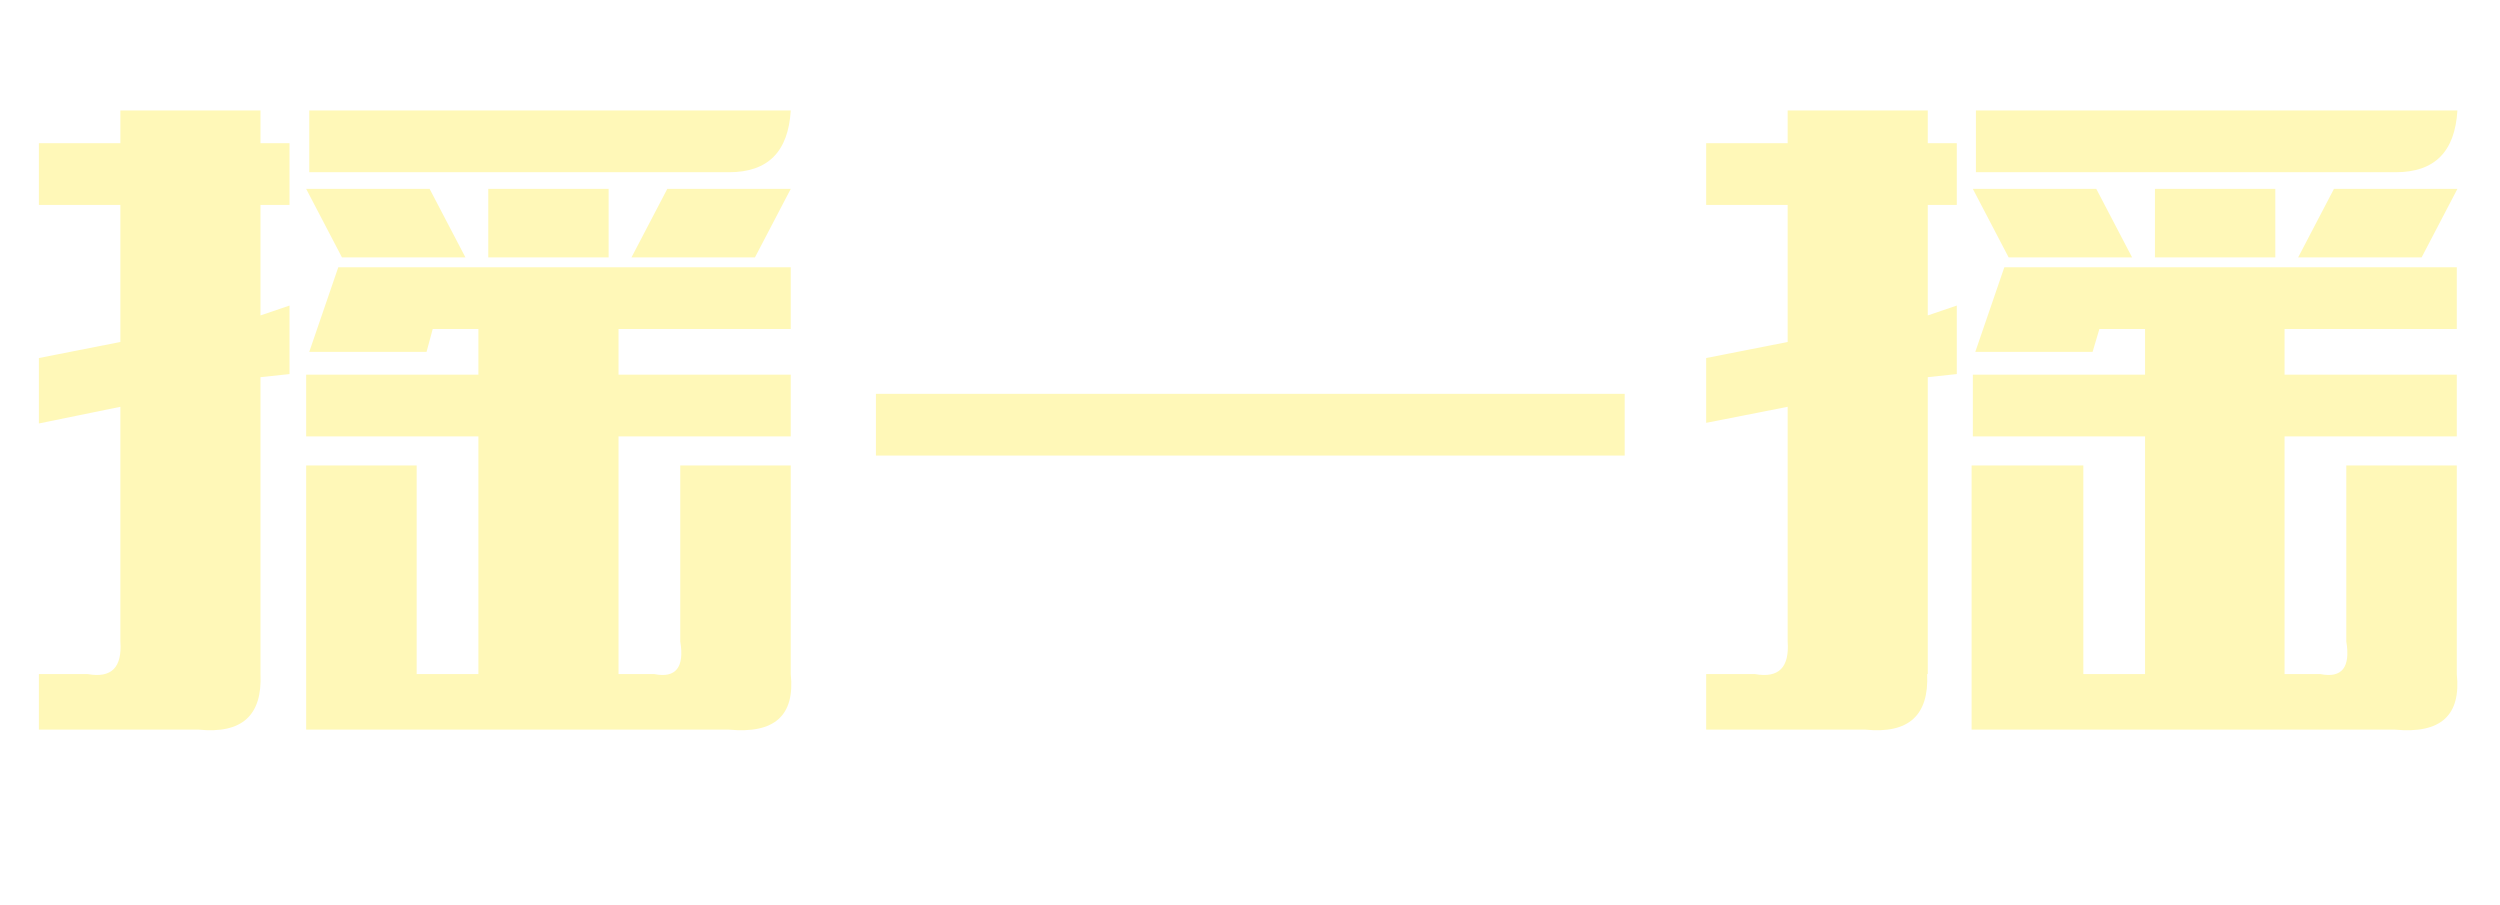
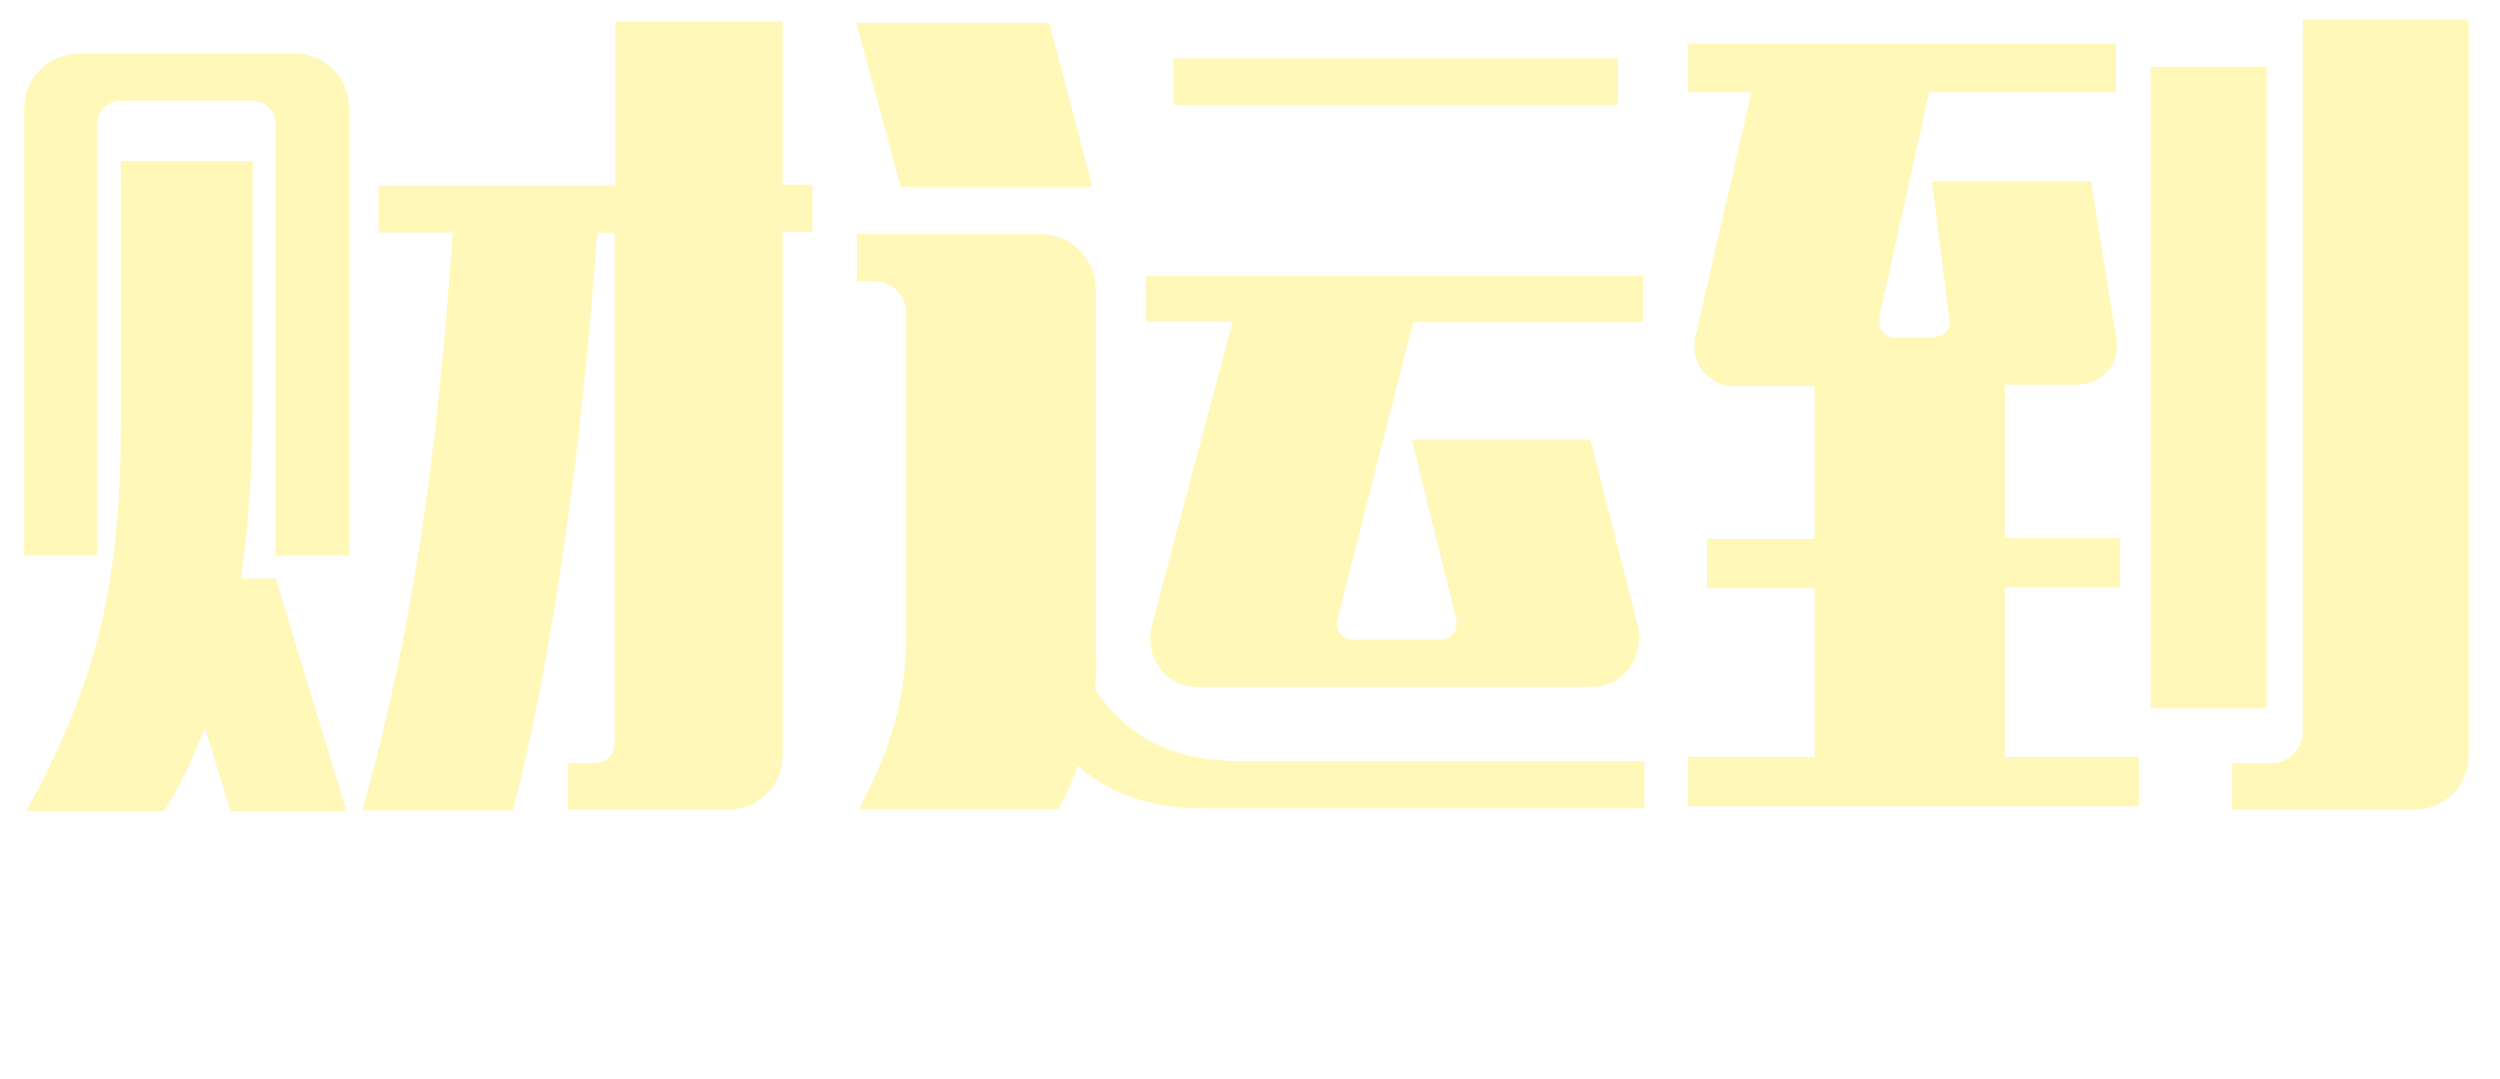
- <svg xmlns="http://www.w3.org/2000/svg" version="1.1" id="Layer_1" x="0px" y="0px" width="405px" height="146.6px" viewBox="0 0 405 146.6" style="enable-background:new 0 0 405 146.6;" xml:space="preserve">
+ <svg xmlns="http://www.w3.org/2000/svg" version="1.1" id="Layer_1" x="0px" y="0px" width="360px" height="155.3px" viewBox="0 0 360 155.3" style="enable-background:new 0 0 360 155.3;" xml:space="preserve">
  <style type="text/css">
	.st0{fill:#FFF8B8;}
</style>
  <g id="title.svg">
-     <path class="st0" d="M42.2,109.2c0.3,6.7-3,9.7-10,9H6.3v-9h7.9c3.9,0.7,5.6-1.1,5.3-5.3v-38L6.3,68.6V58l13.2-2.6V33.2H6.3v-10   h13.2v-5.3h22.7v5.3h4.7v10h-4.7v17.9l4.7-1.6v11.1l-4.7,0.5V109.2z M75.4,41.7h-20l-5.8-11.1h20L75.4,41.7z M49.6,75.4h17.9v33.8   h10V70.7H49.6v-10h27.9v-7.4h-7.4L69.1,57h-19l4.7-13.7h73.3v10h-27.9v7.4h27.9v10h-27.9v38.5h5.8c3.5,0.7,4.9-1.1,4.2-5.3V75.4   h17.9v33.8c0.7,6.7-2.6,9.7-10,9H49.6V75.4z M50.1,27.9v-10h78c-0.4,6.7-3.7,10-10,10H50.1z M79.1,30.6h19.5v11.1H79.1V30.6z    M108.1,30.6h20l-5.8,11.1h-20L108.1,30.6z" />
-     <path class="st0" d="M141.9,73.8v-10h121.3v10H141.9z" />
-     <path class="st0" d="M312.2,109.2c0.3,6.7-3,9.7-10,9h-25.8v-9h7.9c3.9,0.7,5.6-1.1,5.3-5.3v-38l-13.2,2.6V58l13.2-2.6V33.2h-13.2   v-10h13.2v-5.3h22.7v5.3h4.7v10h-4.7v17.9l4.7-1.6v11.1l-4.7,0.5V109.2z M345.4,41.7h-20l-5.8-11.1h20L345.4,41.7z M319.6,75.4   h17.9v33.8h10V70.7h-27.9v-10h27.9v-7.4h-7.4l-1.1,3.7h-19l4.7-13.7h73.3v10h-27.9v7.4h27.9v10h-27.9v38.5h5.8   c3.5,0.7,4.9-1.1,4.2-5.3V75.4h17.9v33.8c0.7,6.7-2.6,9.7-10,9h-68.6V75.4z M320.1,27.9v-10h78c-0.4,6.7-3.7,10-10,10H320.1z    M349.1,30.6h19.5v11.1h-19.5V30.6z M378.1,30.6h20l-5.8,11.1h-20L378.1,30.6z" />
+     <path class="st0" d="M3.5,80V15.6c0-4.4,3.5-7.9,7.9-7.9h31c4.4,0,7.9,3.5,7.9,7.9V80H39.7V17.9c0-1.9-1.4-3.4-3.5-3.4H17.5   c-1.9,0-3.5,1.4-3.5,3.4V80H3.5z M33.2,116.8l-3.7-12c-1.7,4.4-3.6,8.5-5.9,12H3.8c9.7-18,13.6-31.3,13.6-56.2V23.2h19v33.6   c0,10.2-0.6,18.8-1.7,26.5h5l10.2,33.5H33.2z M81.8,109.9h3.2c2.5,0,3.5-1,3.5-3.4V33.5H86c-2.2,30.7-6.1,59.3-12.1,83.2H52.2   c7.2-25.8,10.7-50.2,13-83.2H54.5v-6.8h34.1V3.1h24.1v23.5h4.3v6.8h-4.3v75.4c0,4.3-3.5,7.8-8,7.8H81.8V109.9z" />
+     <path class="st0" d="M129.7,26.9l-6.4-23.6h27.8l6.2,23.6H129.7z M157.9,95c0,1.6-0.1,2.9-0.2,4.3c4.1,6.1,10.3,10.3,20.9,10.3   h58.2v6.8h-63.8c-7.9,0-13.4-2.4-17.8-6.1c-0.8,2.3-1.8,4.4-2.8,6.2h-28.7c3.2-6.2,6.8-13.8,6.8-25V45.1c0-2.5-2-4.6-4.6-4.6h-2.5   v-6.8h26.4c4.4,0,8,3.6,8,8V95z M165.1,39.7h71.5v6.7h-33.1l-10.9,42.7c-0.4,1.4,0.5,3,2.2,3h12.7c1.4,0,2.6-1.3,2.2-3l-6.4-25.8   H229l6.8,26.6c1.1,4.3-1.8,9-6.5,9h-56.9c-4.6,0-7.7-4.3-6.5-9l11.6-43.6h-12.5V39.7z M169,8.4h64v6.7h-64V8.4z" />
+     <path class="st0" d="M278.6,48.5c0.8,0,1.4-0.4,1.9-1.1c0.4-0.6,0.2-1.3,0.1-2.2l-2.4-19.1h22.9l3.4,21.1c0.4,2,0.6,4-0.5,5.6   c-1.1,1.6-2.8,2.6-4.9,2.6h-10.4v22.1h16.6v7.1h-16.6V109H308v7.1h-64.9V109h18.2V84.7h-15.5v-7.1h15.5V55.6h-11.6   c-2,0-3.8-1.1-4.8-2.6c-1.2-1.7-1-3.6-0.5-5.6l7.8-34.1h-9.1v-7h61.6v7h-26.9l-7.1,32c-0.1,0.8-0.1,1.6,0.2,2.2   c0.5,0.7,1.2,1.1,2,1.1H278.6z M309.7,102V9.6h16.7V102H309.7z M321.4,116.6h26.2c4.4,0,7.9-3.5,7.9-7.9V2.8h-23.9v102.5   c0,2.5-2,4.6-4.6,4.6h-5.6V116.6z" />
  </g>
  <g>
</g>
  <g>
</g>
  <g>
</g>
  <g>
</g>
  <g>
</g>
  <g>
</g>
  <g>
</g>
  <g>
</g>
  <g>
</g>
  <g>
</g>
  <g>
</g>
  <g>
</g>
  <g>
</g>
  <g>
</g>
  <g>
</g>
</svg>
